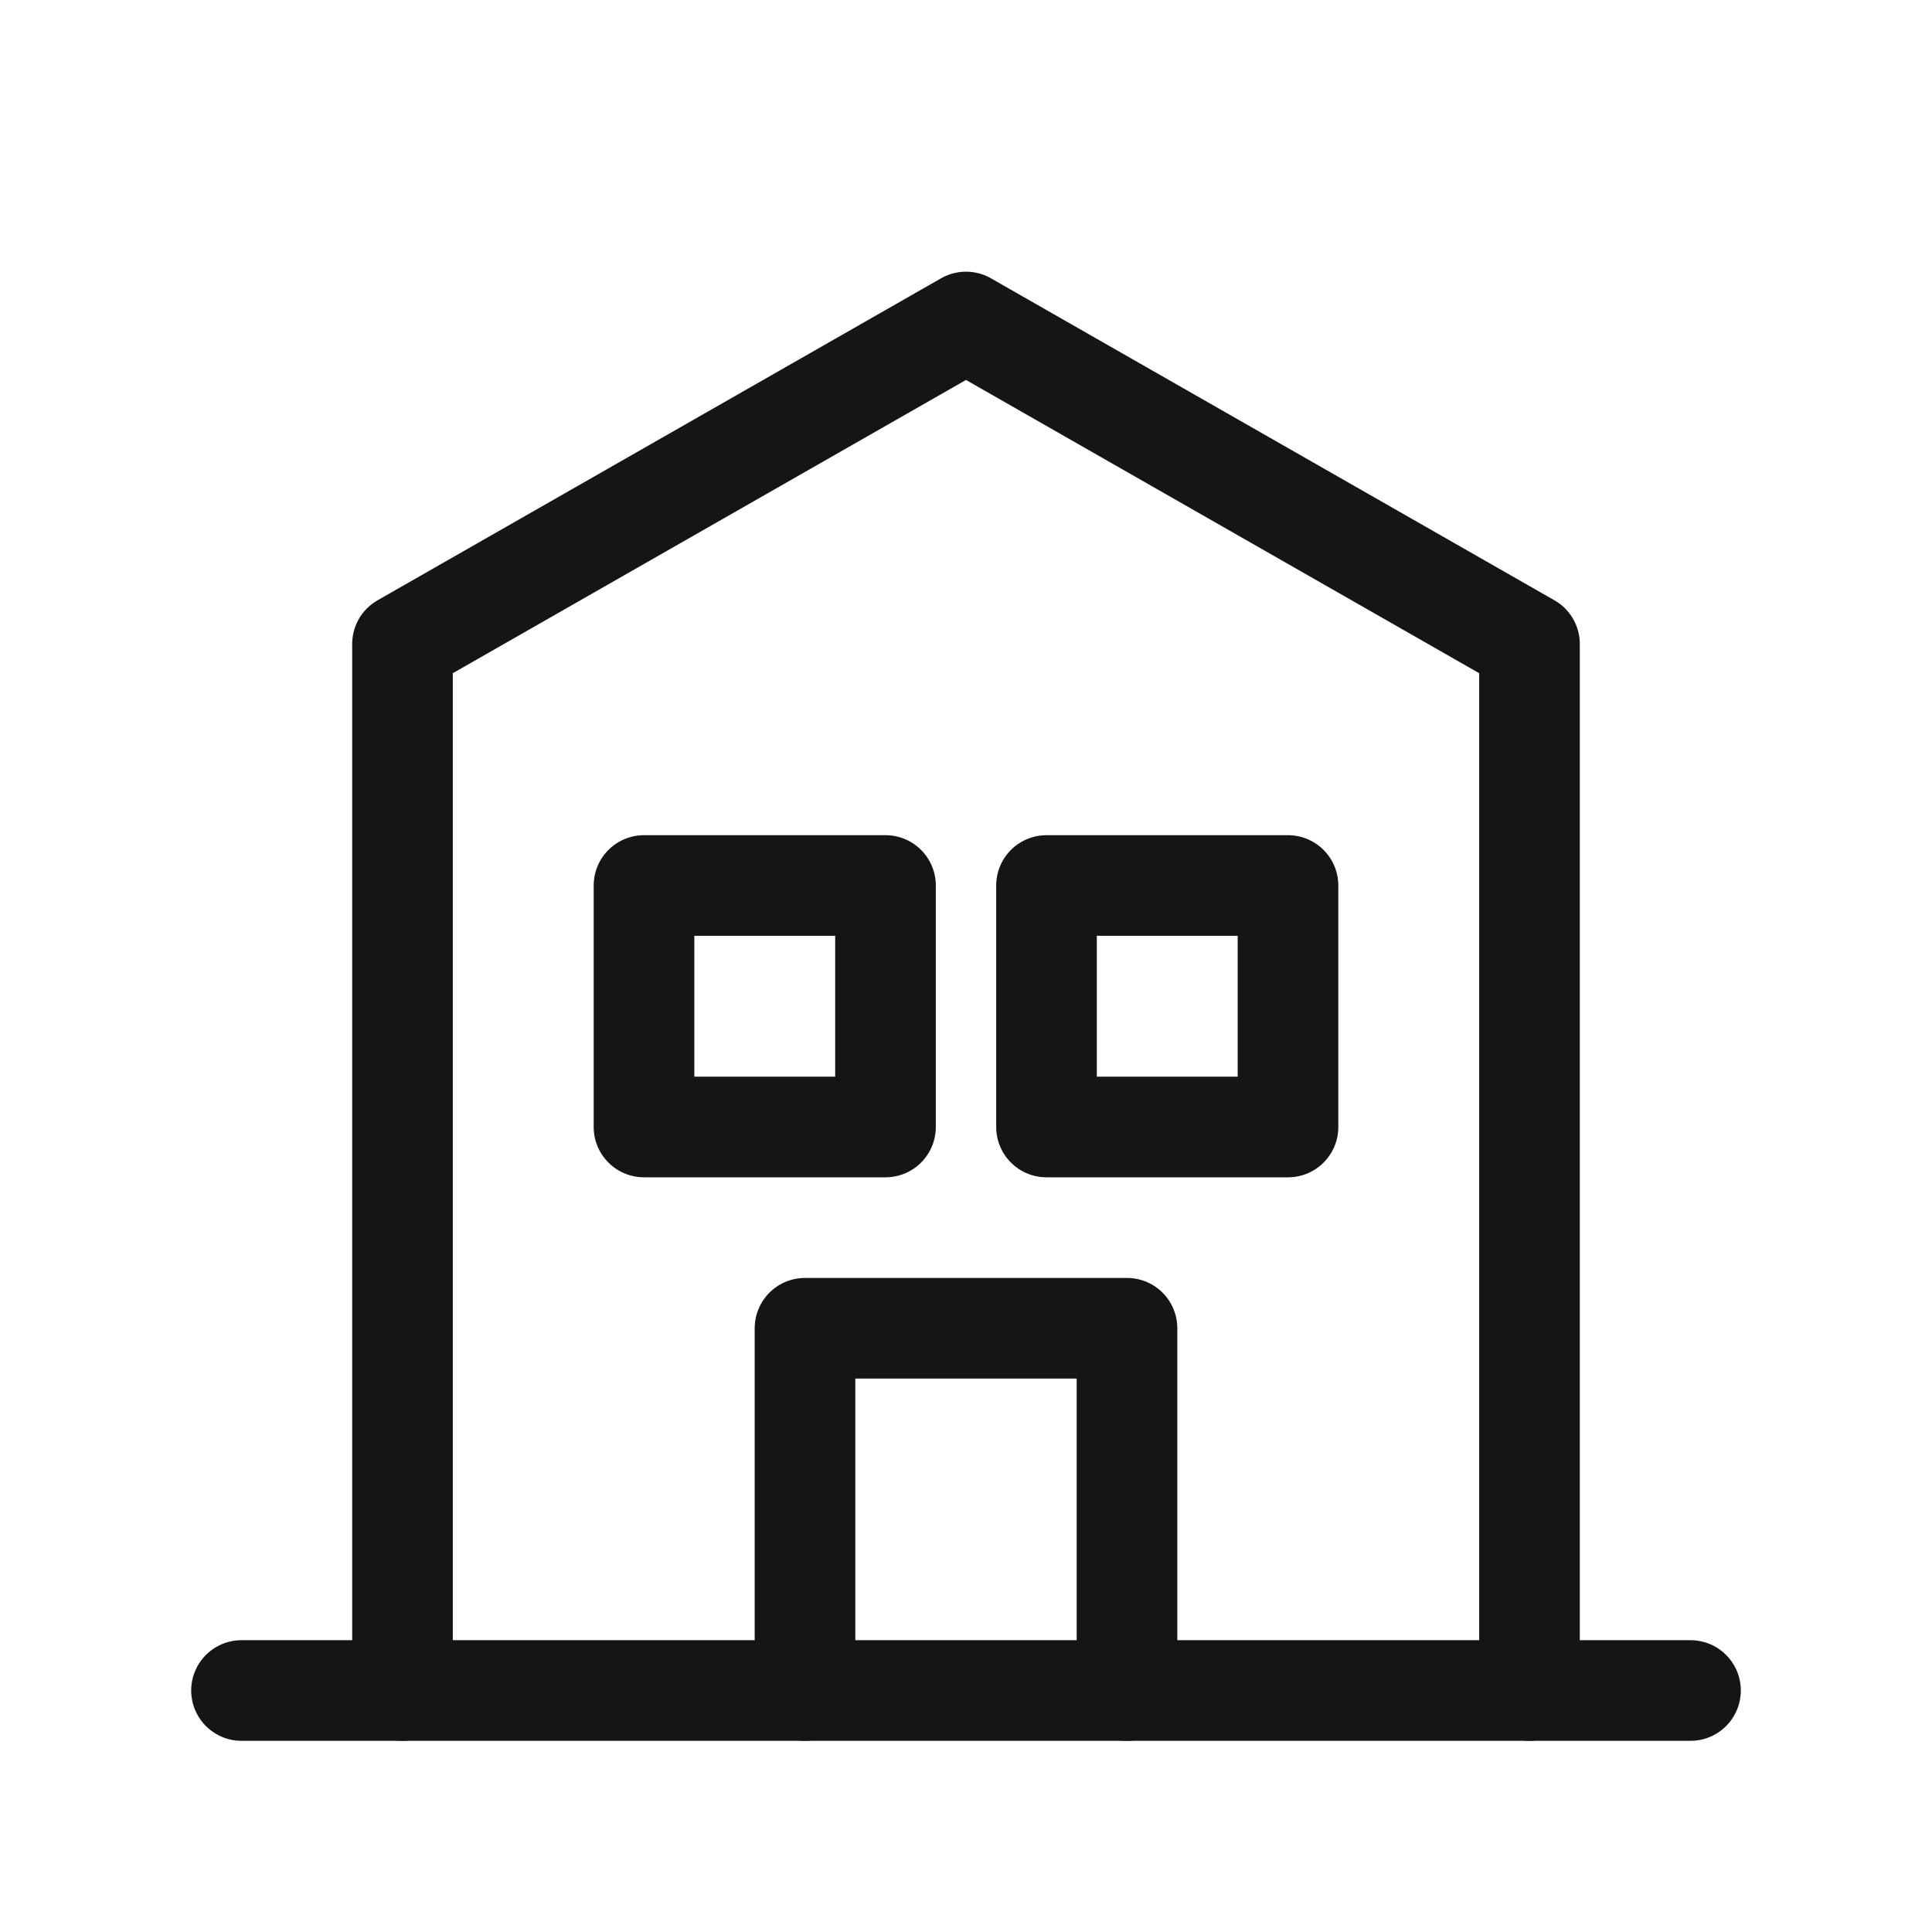
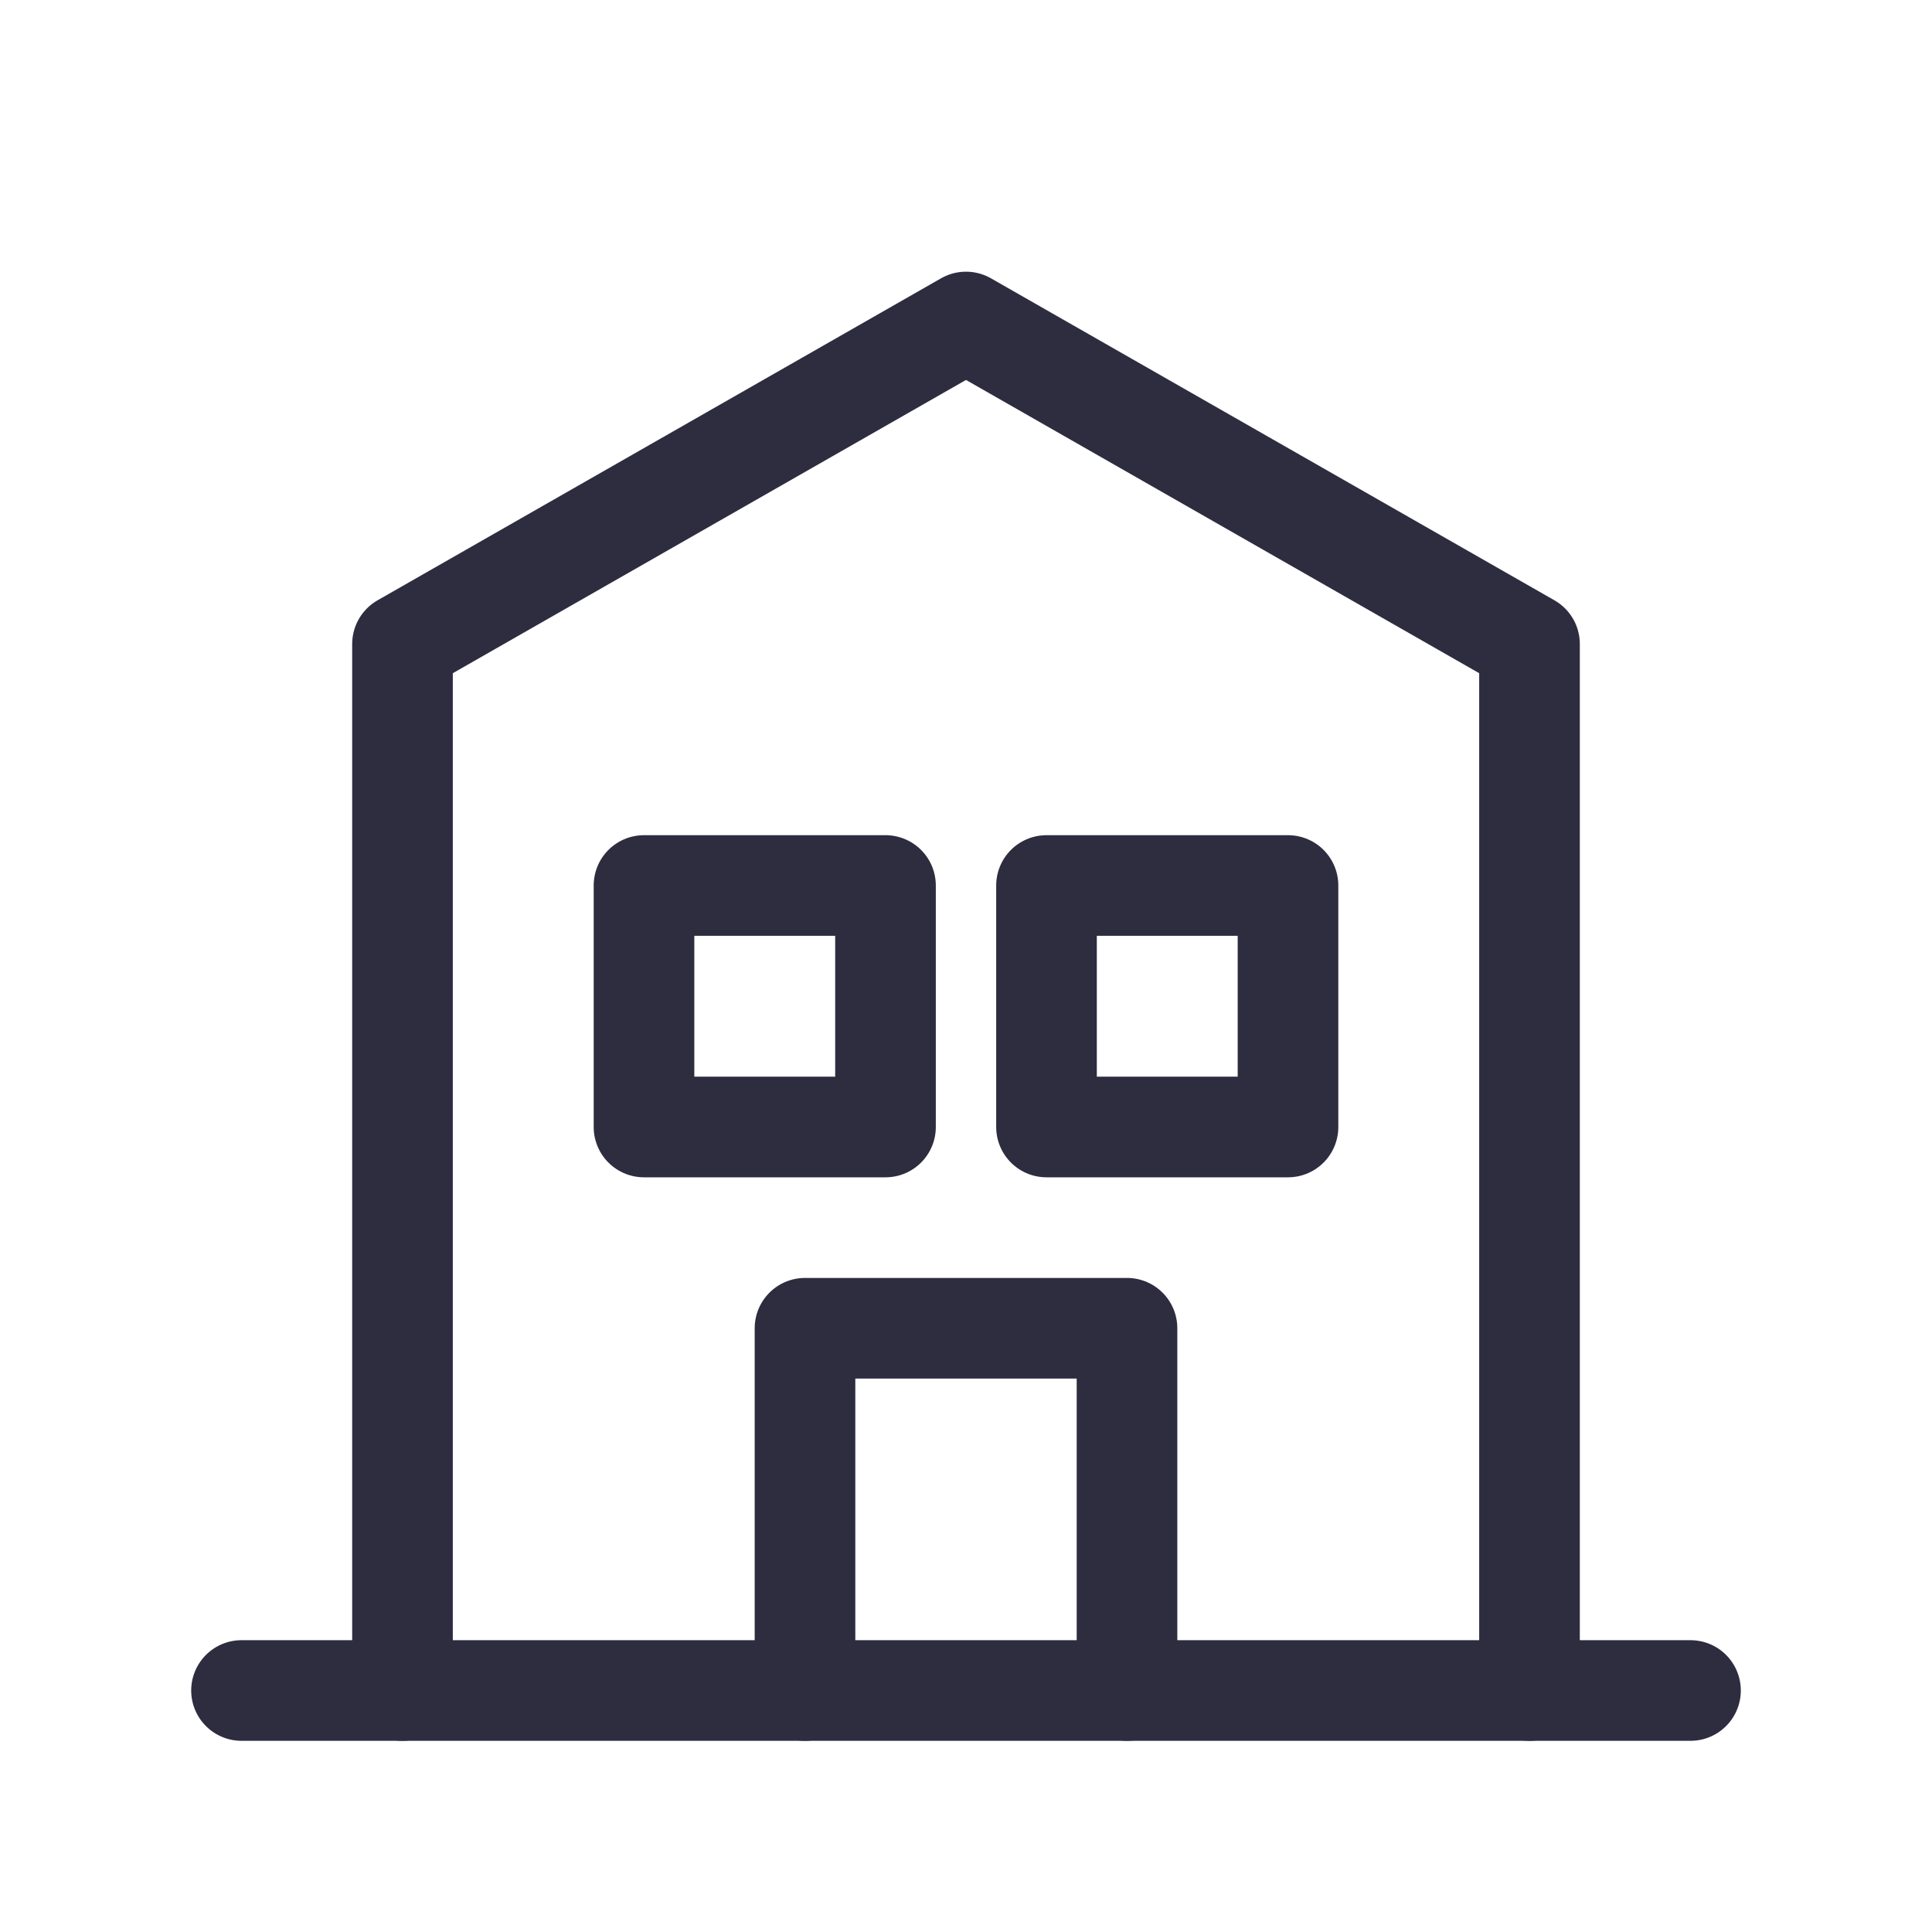
- <svg xmlns="http://www.w3.org/2000/svg" width="24" height="24" viewBox="0 0 24 24" fill="none" stroke="#161513" stroke-width="1.25" stroke-linecap="round" stroke-linejoin="round">
+ <svg xmlns="http://www.w3.org/2000/svg" width="24" height="24" viewBox="0 0 24 24" fill="none" stroke="#2E2C3F" stroke-width="1.25" stroke-linecap="round" stroke-linejoin="round">
  <polyline points="5,21 5,8 12,4 19,8 19,21" />
  <line x1="3" y1="21" x2="21" y2="21" />
  <rect x="8" y="11" width="3" height="3" />
  <rect x="13" y="11" width="3" height="3" />
  <path d="M10,21 L10,16.5 L14,16.5 L14,21" />
</svg>
